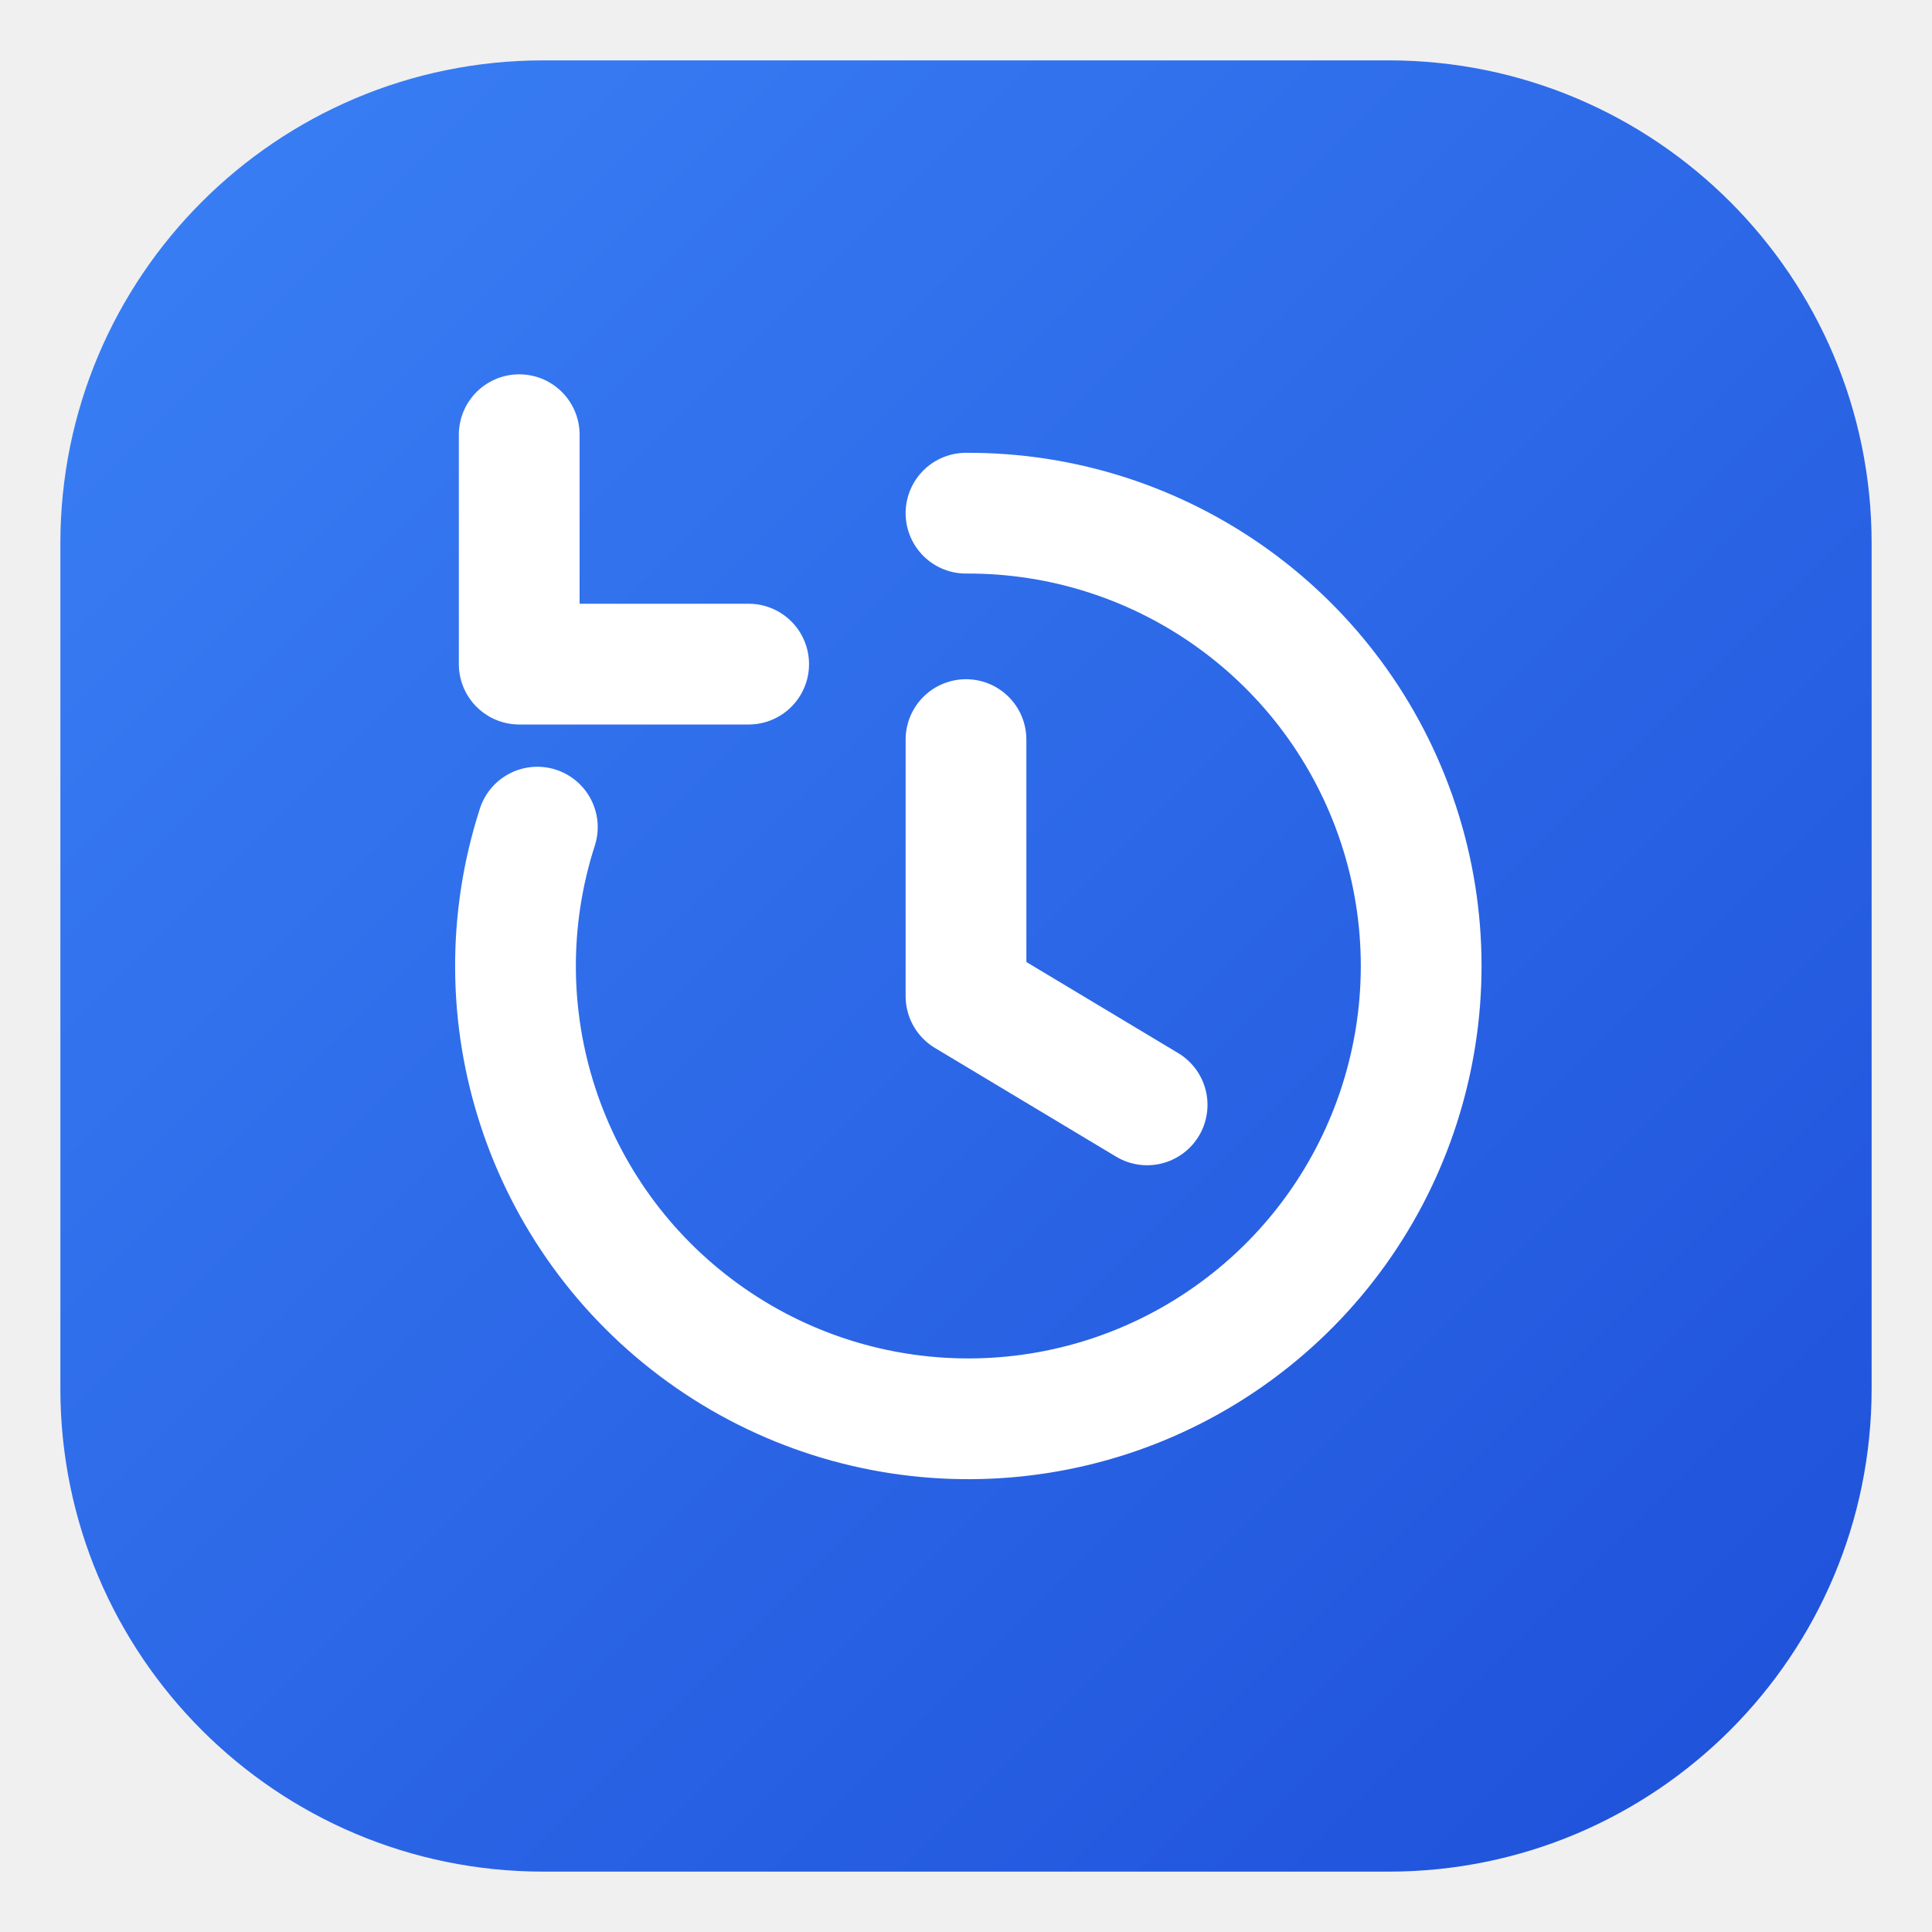
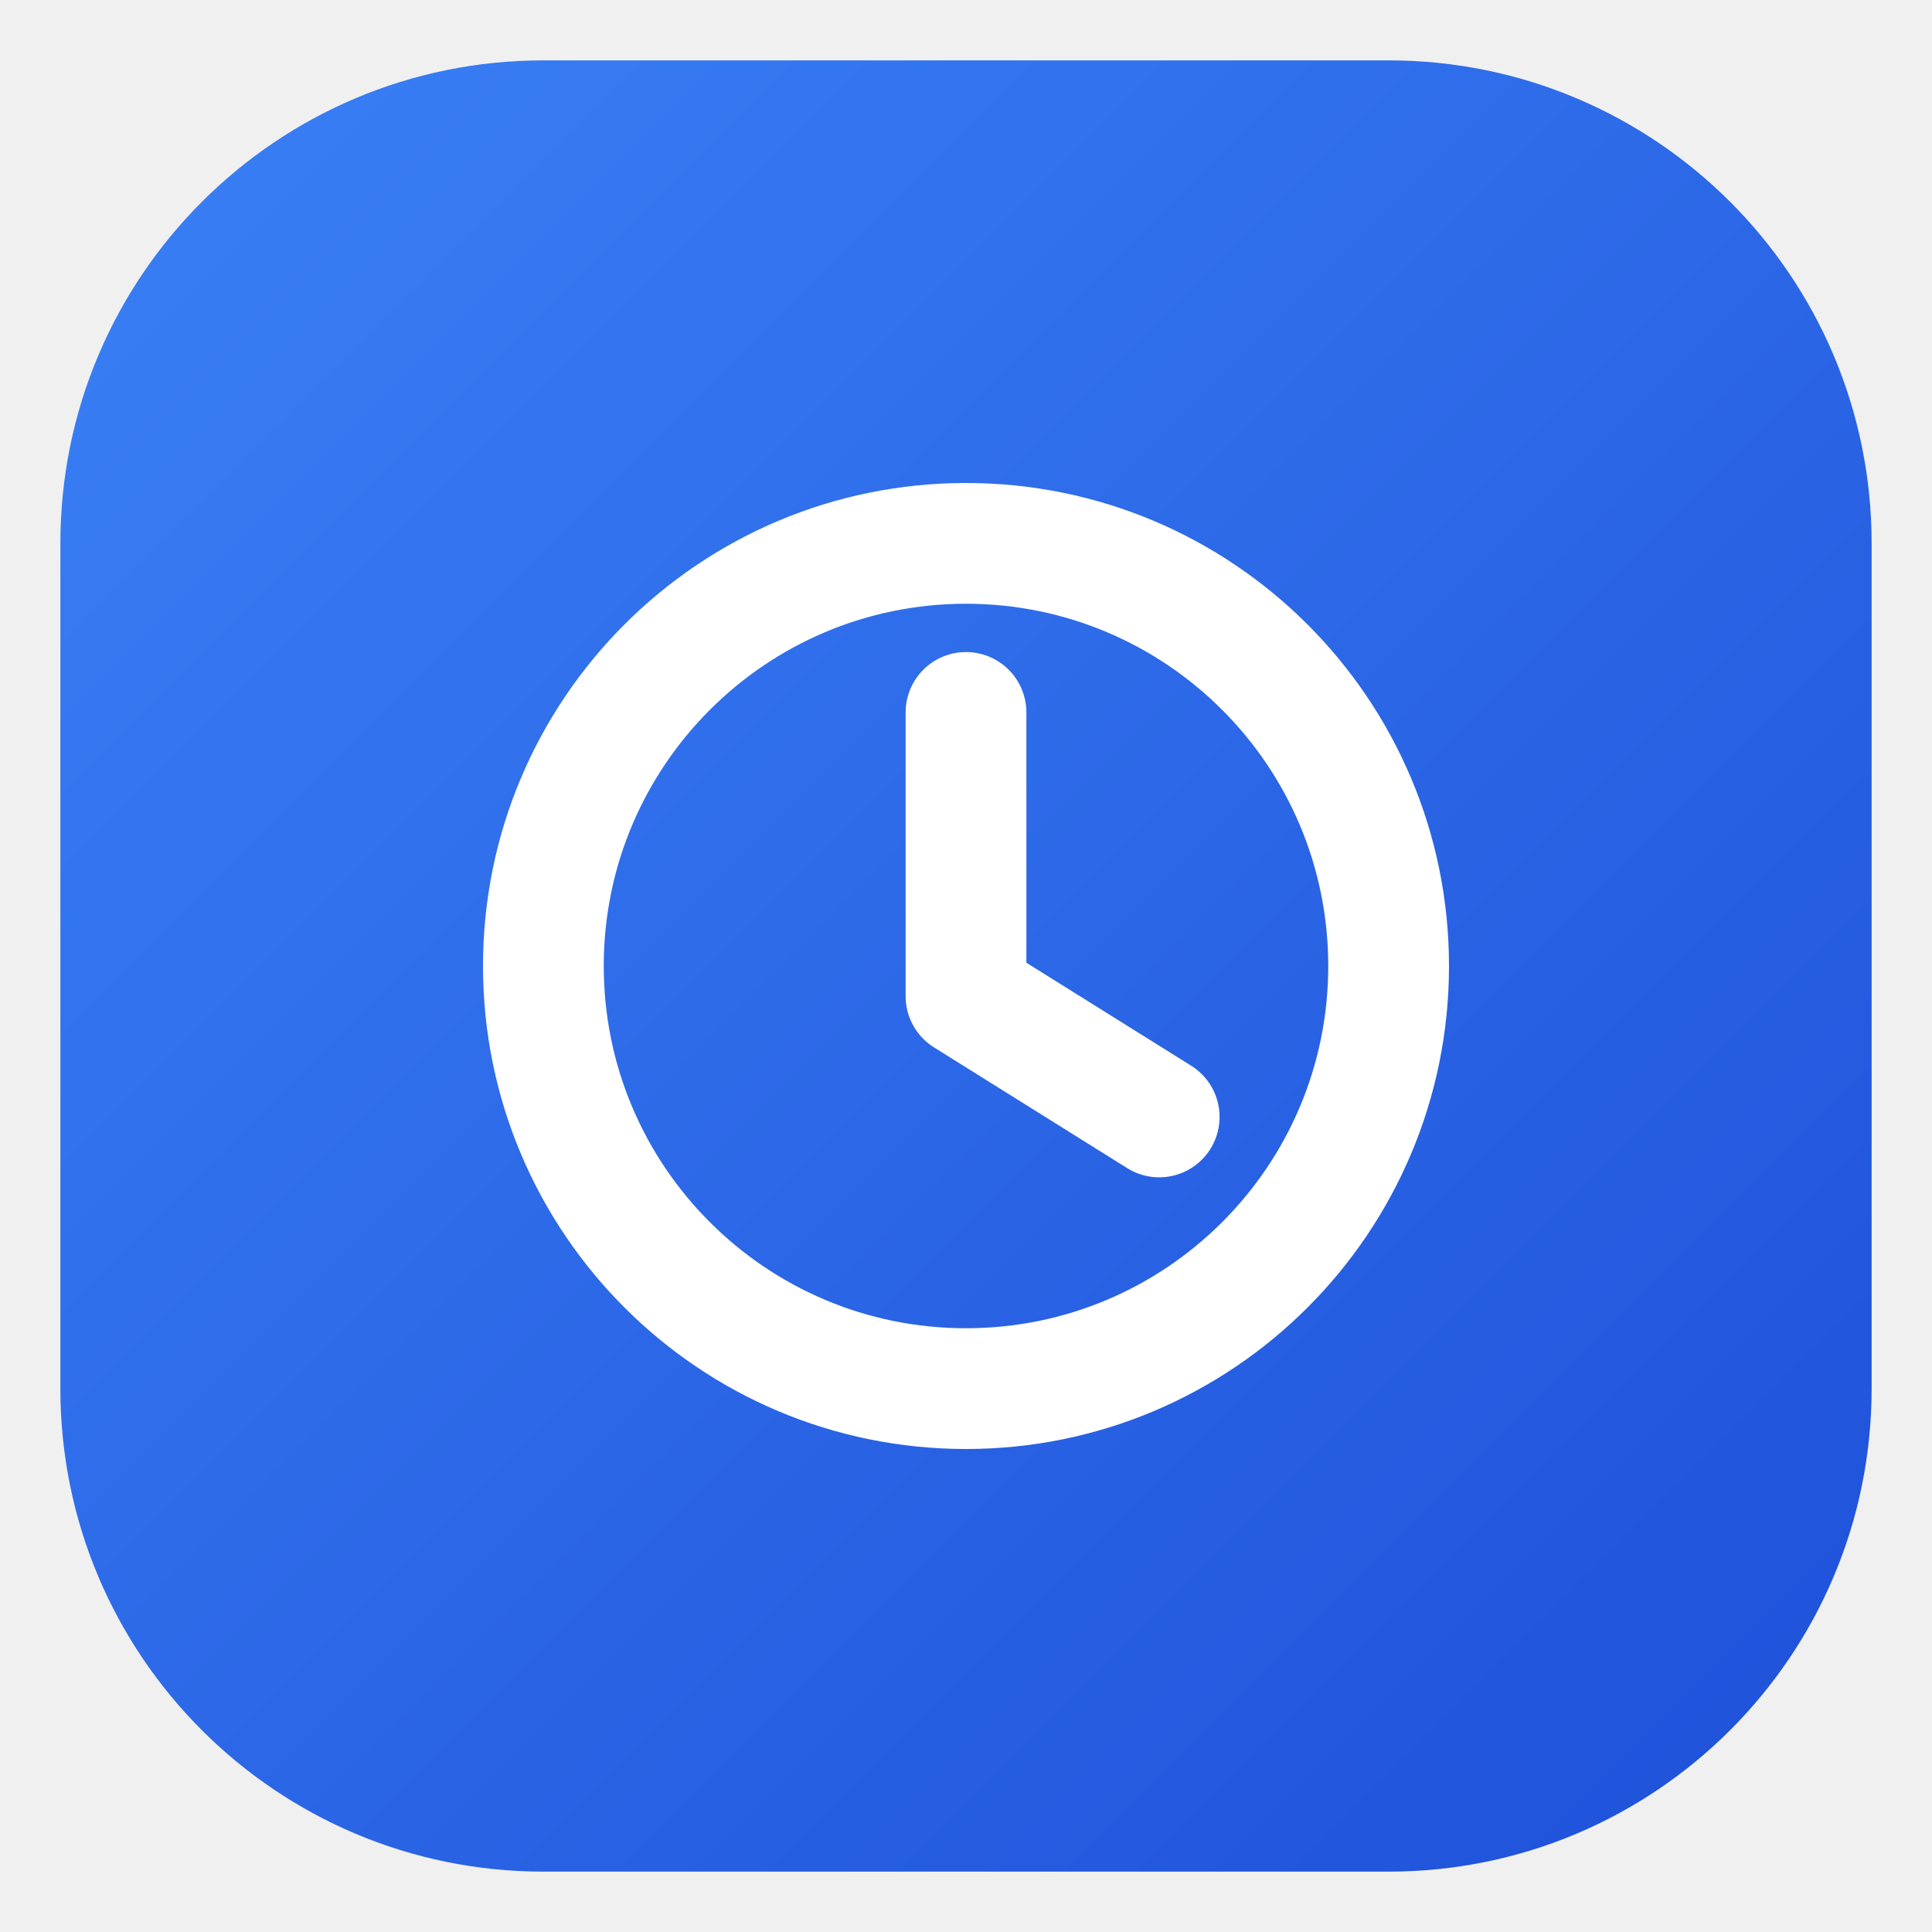
<svg xmlns="http://www.w3.org/2000/svg" viewBox="0 0 64 64" width="64" height="64" role="img" aria-label="Prompt Vault">
  <defs>
    <linearGradient id="pv-bg" x1="0" y1="0" x2="64" y2="64" gradientUnits="userSpaceOnUse">
      <stop offset="0" stop-color="#3b82f6" />
      <stop offset="1" stop-color="#1d4ed8" />
    </linearGradient>
  </defs>
  <rect x="2" y="2" width="60" height="60" rx="16" fill="url(#pv-bg)" />
  <g fill="none" stroke="#ffffff" stroke-width="4" stroke-linecap="round" stroke-linejoin="round">
-     <path d="M32 17a15 15 0 1 1-14.2 10.4" />
-     <path d="M17.2 14.4v7.6h7.6" />
-     <path d="M32 24.5V33l6 3.6" />
+     <circle cx="32" cy="32" r="14" />
+     <path d="M32 23.6V33l6.4 4" />
  </g>
</svg>
